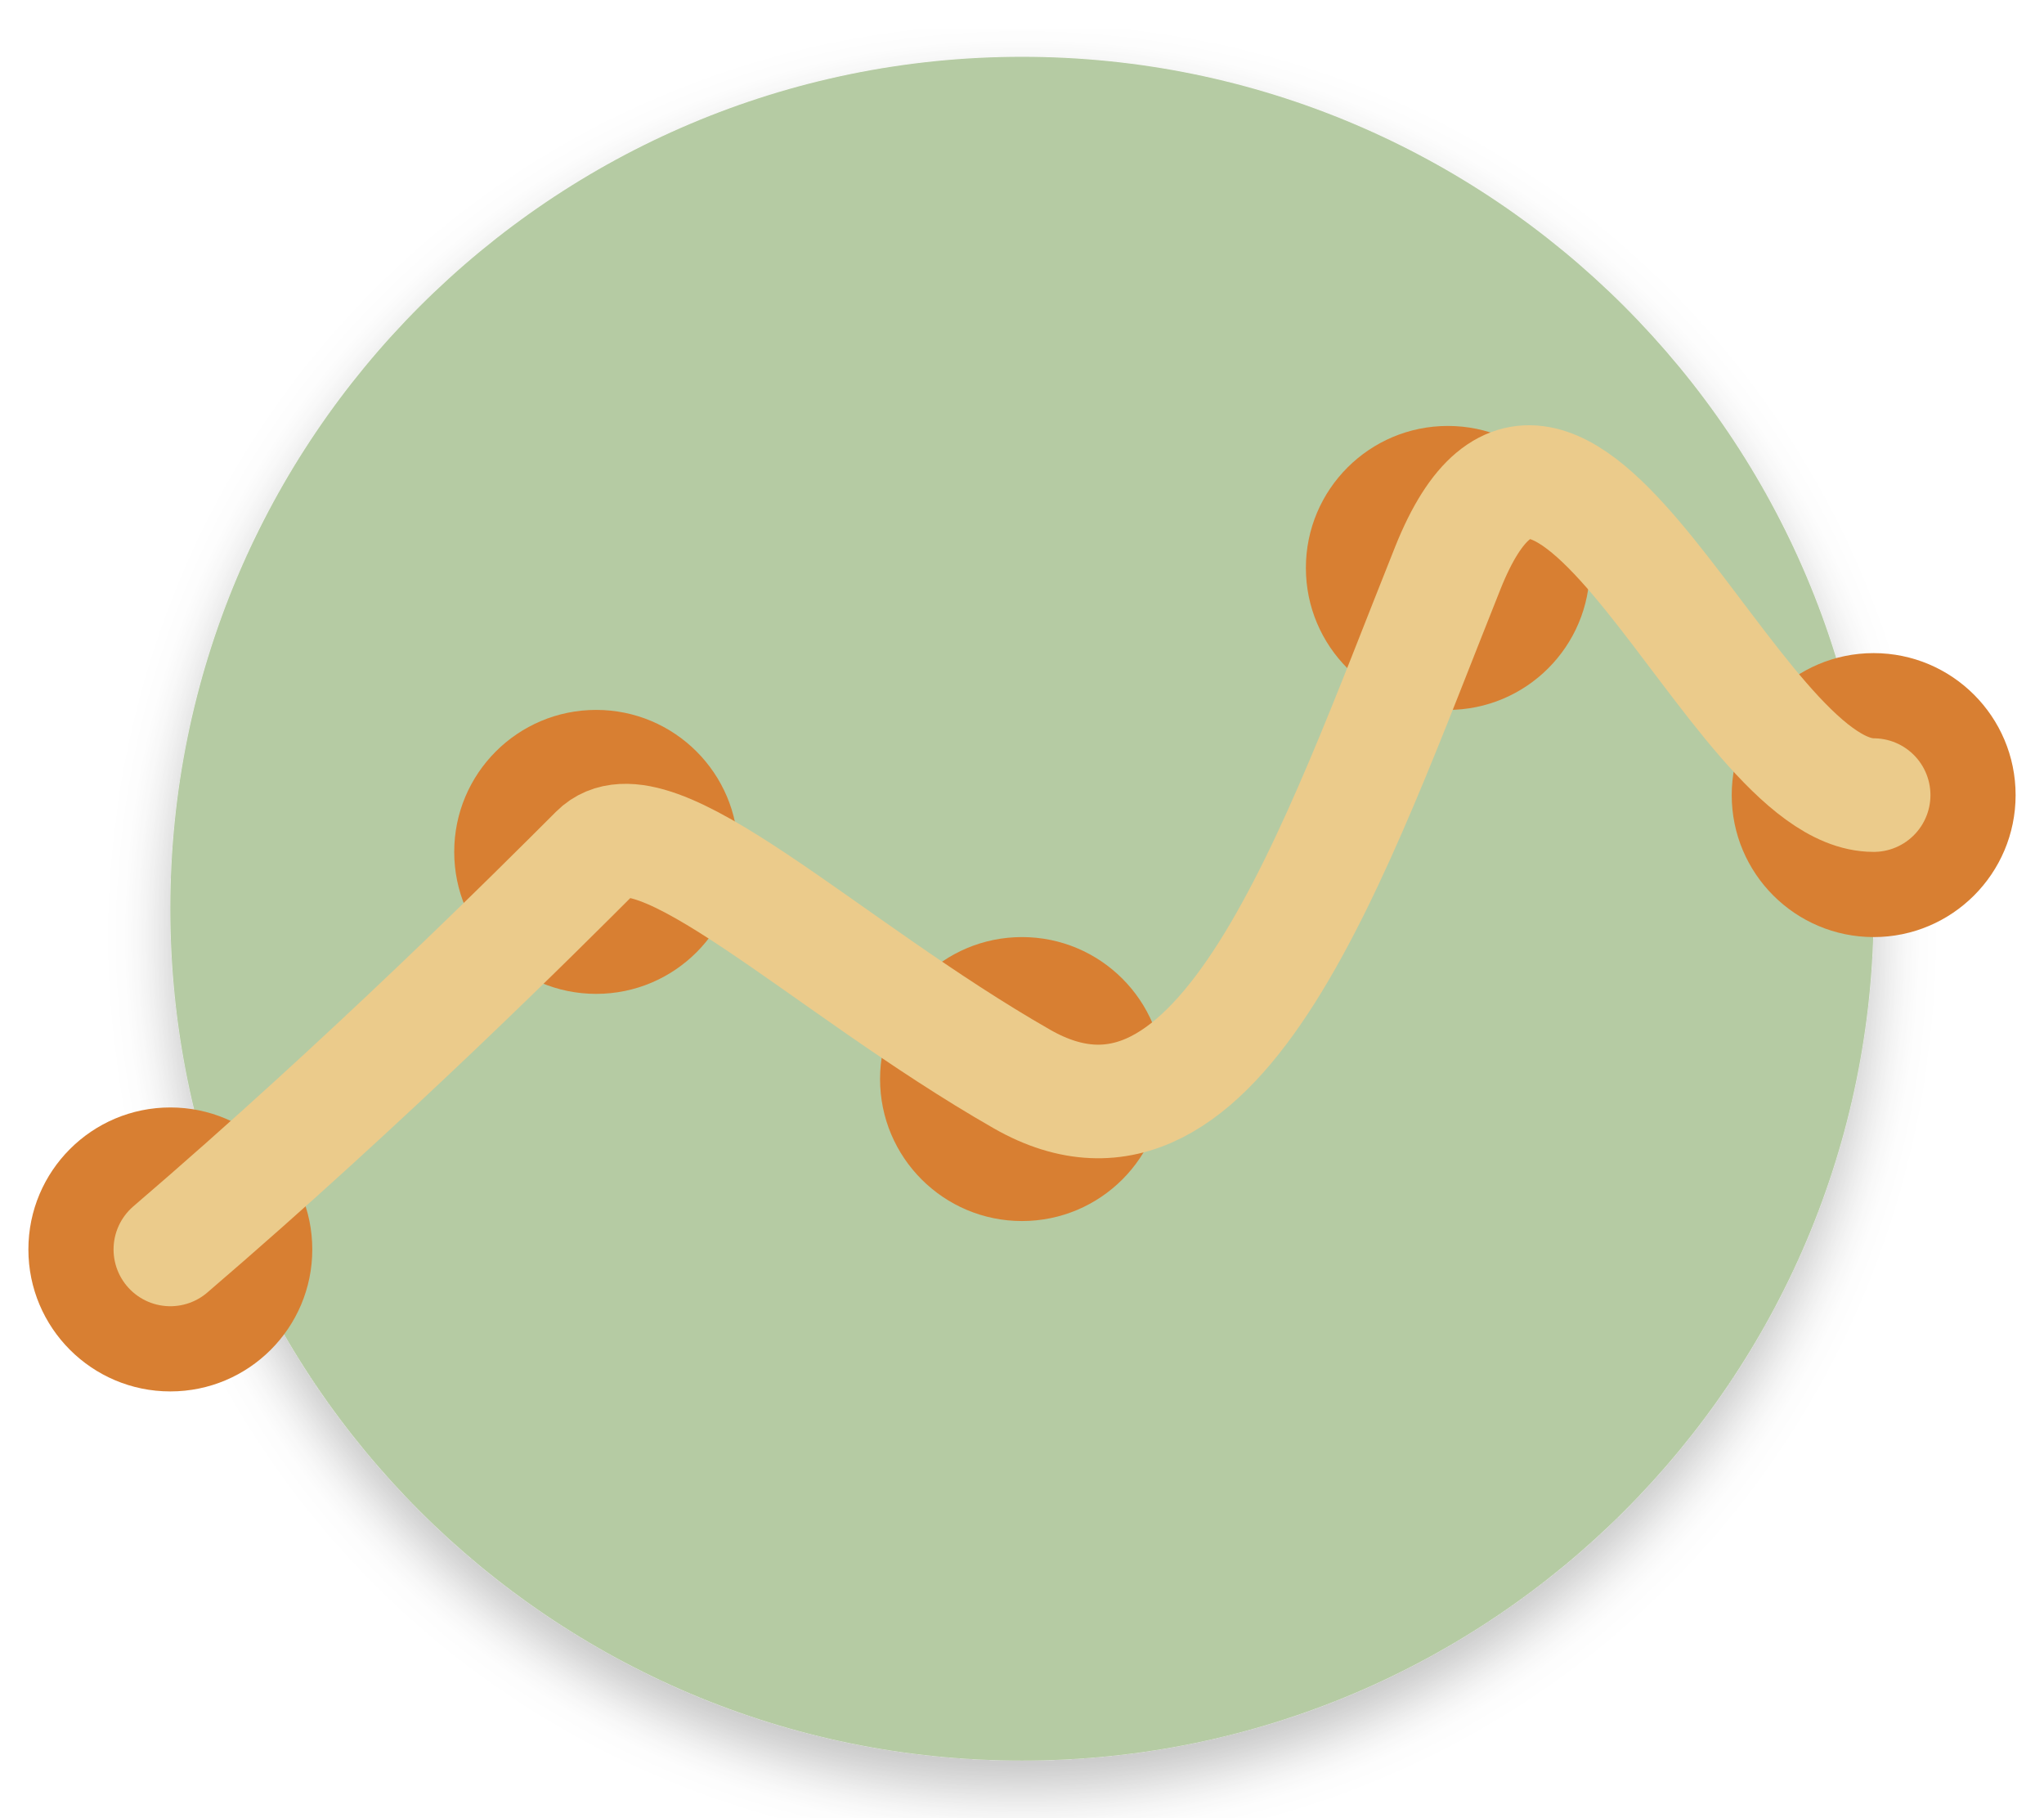
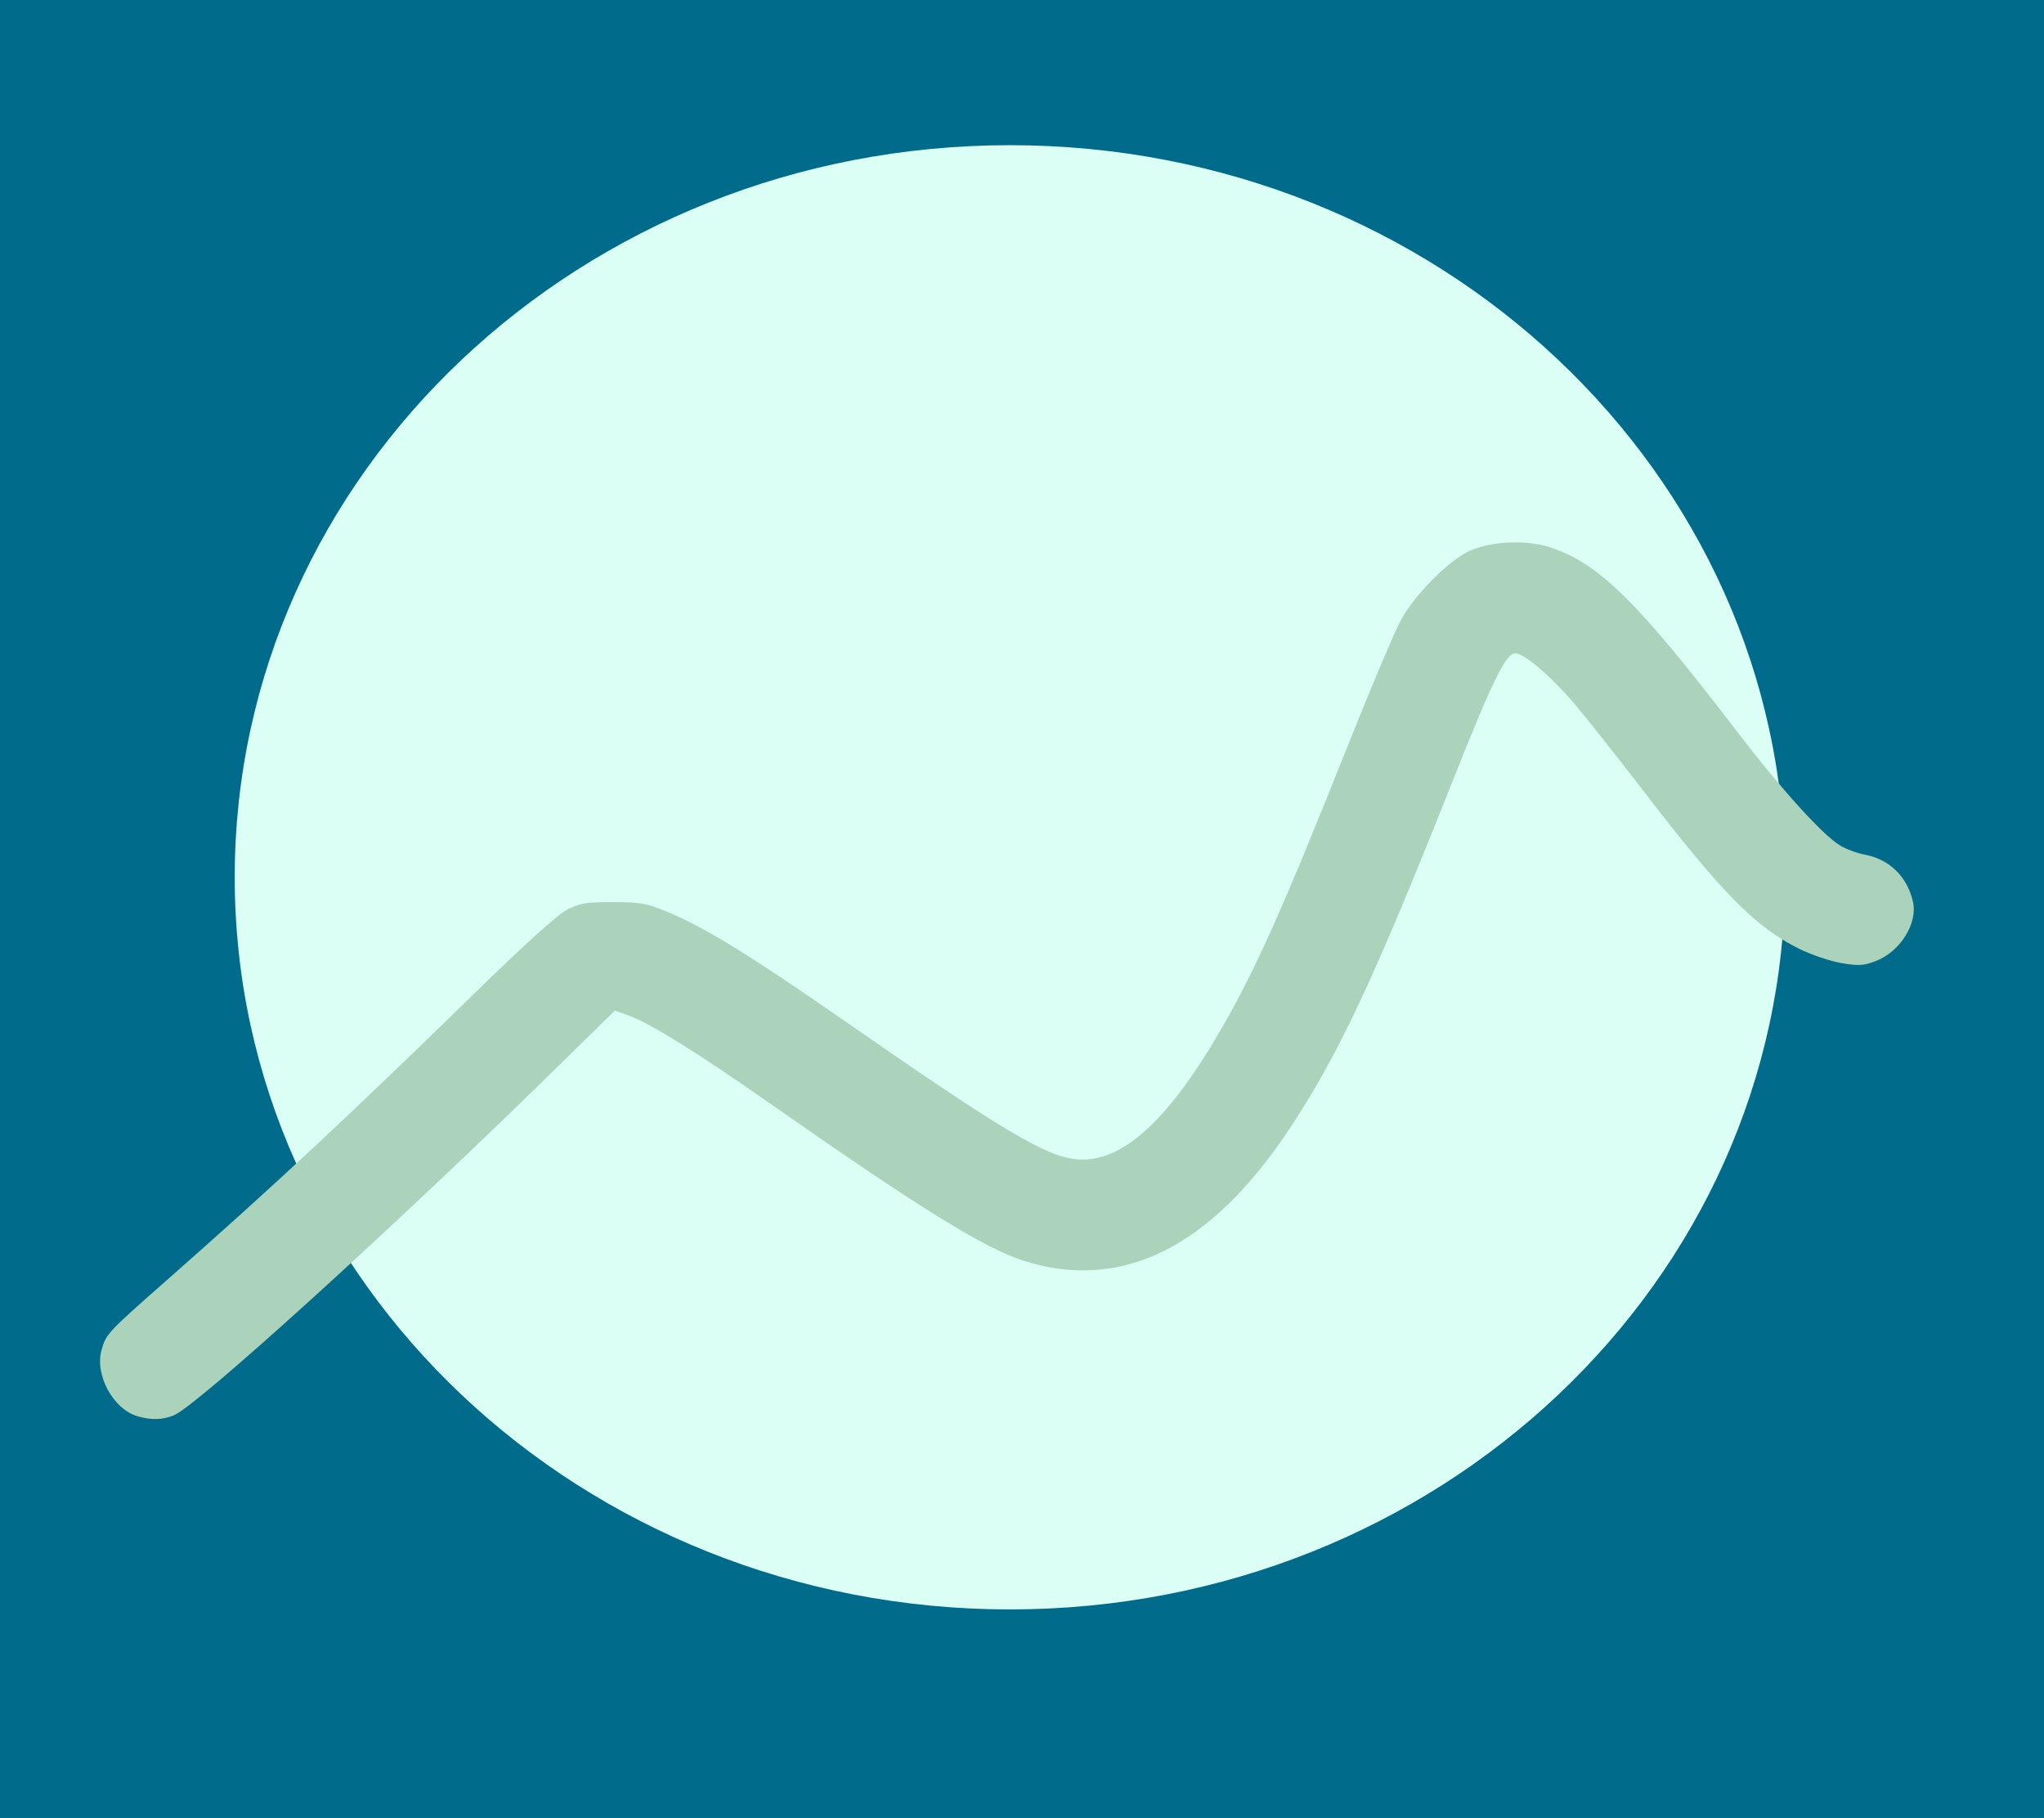
<svg xmlns="http://www.w3.org/2000/svg" width="72" height="64" viewBox="0 0 72 64" fill="none" version="1.1" id="svg6">
-   <circle cx="36" cy="32" r="30" fill="#a3be8c" opacity="0.8" filter="url(#simple-shadow)" id="circle1" />
  <defs id="defs2">
    <filter id="simple-shadow" x="-0.04" y="-0.04" width="1.08" height="1.097">
      <feGaussianBlur in="SourceAlpha" stdDeviation="1" id="feGaussianBlur1" />
      <feOffset dx="0" dy="1" id="feOffset1" />
      <feComponentTransfer id="feComponentTransfer1">
        <feFuncA type="linear" slope="0.3" id="feFuncA1" />
      </feComponentTransfer>
      <feMerge id="feMerge2">
        <feMergeNode id="feMergeNode1" />
        <feMergeNode in="SourceGraphic" id="feMergeNode2" />
      </feMerge>
    </filter>
  </defs>
-   <circle cx="6" cy="44" r="5" fill="#d87f32" id="circle2" />
-   <circle cx="21" cy="30" r="5" fill="#d87f32" id="circle3" />
-   <circle cx="36" cy="38" r="5" fill="#d87f32" id="circle4" />
-   <circle cx="51" cy="20" r="5" fill="#d87f32" id="circle5" />
-   <circle cx="66" cy="28" r="5" fill="#d87f32" id="circle6" />
-   <path d="m 6,44 c 7,-6 13,-12 15,-14 2,-2 8,4 15,8 7,4 11,-8 15,-18 4,-10 10,8 15,8" stroke="#ebcb8b" stroke-width="4" fill="none" stroke-linecap="round" id="path6" />
+   <rect style="fill:#006b8a;fill-opacity:1;stroke:#308a00;stroke-width:0;stroke-dasharray:none;stroke-opacity:1" id="rect27" width="72.669" height="64.292" x="-0.435" y="-0.109" />
+   <ellipse style="fill:#dbfff5;fill-opacity:1;stroke:#308a00;stroke-width:0;stroke-dasharray:none;stroke-opacity:1" id="path27" cx="35.573" cy="30.895" rx="27.305" ry="25.782" />
+   <path style="fill:#abd3bb;fill-opacity:1;stroke:none;stroke-width:0;stroke-dasharray:none" d="m 4.839,49.872 c -0.855,-0.249 -1.51,-1.46 -1.261,-2.333 0.163,-0.57 0.201,-0.611 2.29,-2.45 3.769,-3.317 6.435,-5.802 10.797,-10.06 1.845,-1.802 2.973,-2.82 3.318,-2.996 0.453,-0.231 0.668,-0.267 1.61,-0.265 0.967,0.002 1.179,0.04 1.904,0.34 1.329,0.55 2.911,1.523 6.284,3.866 5.6,3.889 7.097,4.776 8.188,4.855 1.577,0.114 3.215,-1.392 5.109,-4.696 1.193,-2.081 2.16,-4.255 4.459,-10.024 0.787,-1.974 1.607,-3.908 1.823,-4.297 0.487,-0.877 1.645,-2.047 2.368,-2.393 0.741,-0.354 1.988,-0.423 2.837,-0.156 1.726,0.543 3.117,1.909 6.634,6.514 1.504,1.969 2.98,3.603 3.605,3.99 0.211,0.13 0.608,0.279 0.882,0.33 0.867,0.162 1.488,0.765 1.696,1.646 0.181,0.768 -0.445,1.772 -1.313,2.103 -0.429,0.164 -0.597,0.173 -1.213,0.068 -0.393,-0.067 -1.06,-0.294 -1.483,-0.503 -1.538,-0.762 -2.711,-1.951 -5.484,-5.558 -0.873,-1.135 -1.95,-2.498 -2.395,-3.027 -0.828,-0.987 -1.797,-1.816 -2.121,-1.816 -0.332,0 -0.8,0.957 -2.227,4.552 -2.75,6.927 -4.013,9.615 -5.73,12.201 -2.778,4.182 -5.917,5.734 -9.371,4.632 -1.367,-0.436 -3.705,-1.885 -8.85,-5.486 -2.6,-1.819 -4.257,-2.853 -5.024,-3.135 l -0.51,-0.187 -2.213,2.169 c -5.546,5.437 -12.489,11.736 -13.315,12.081 -0.402,0.168 -0.803,0.179 -1.295,0.036 z" id="path17" />
</svg>
